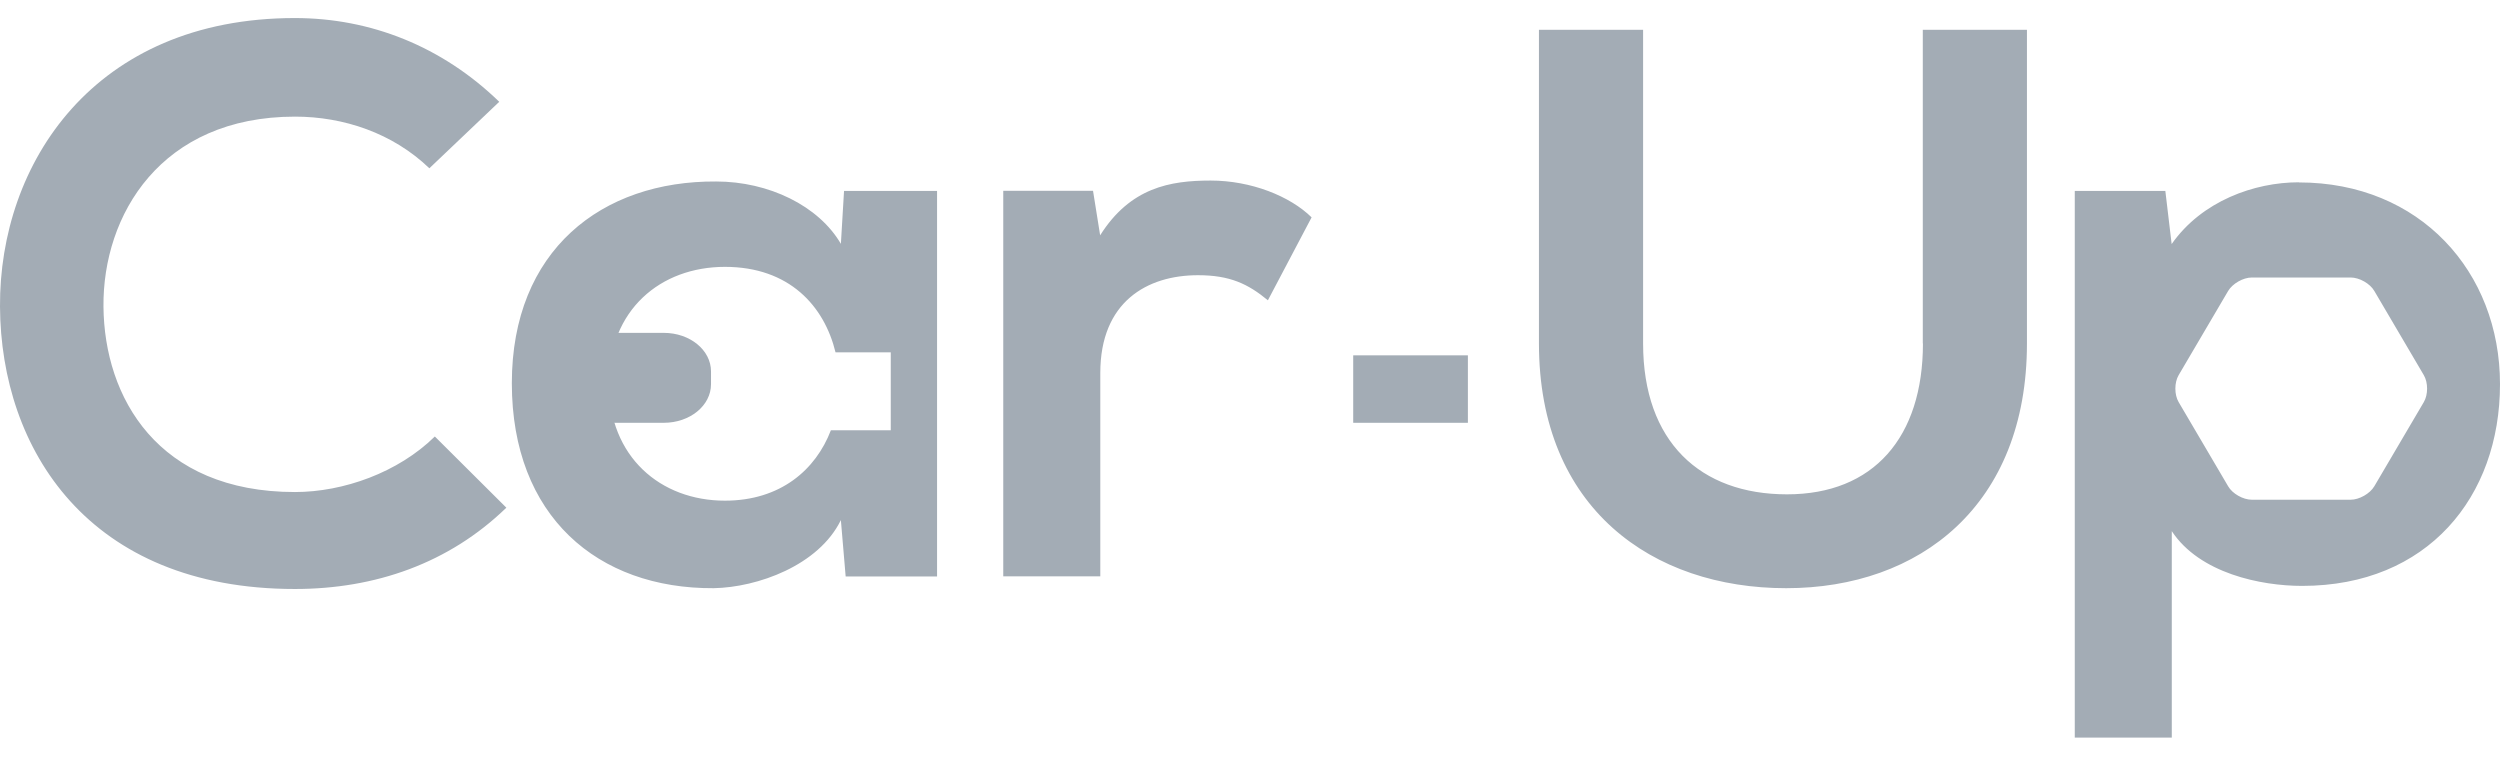
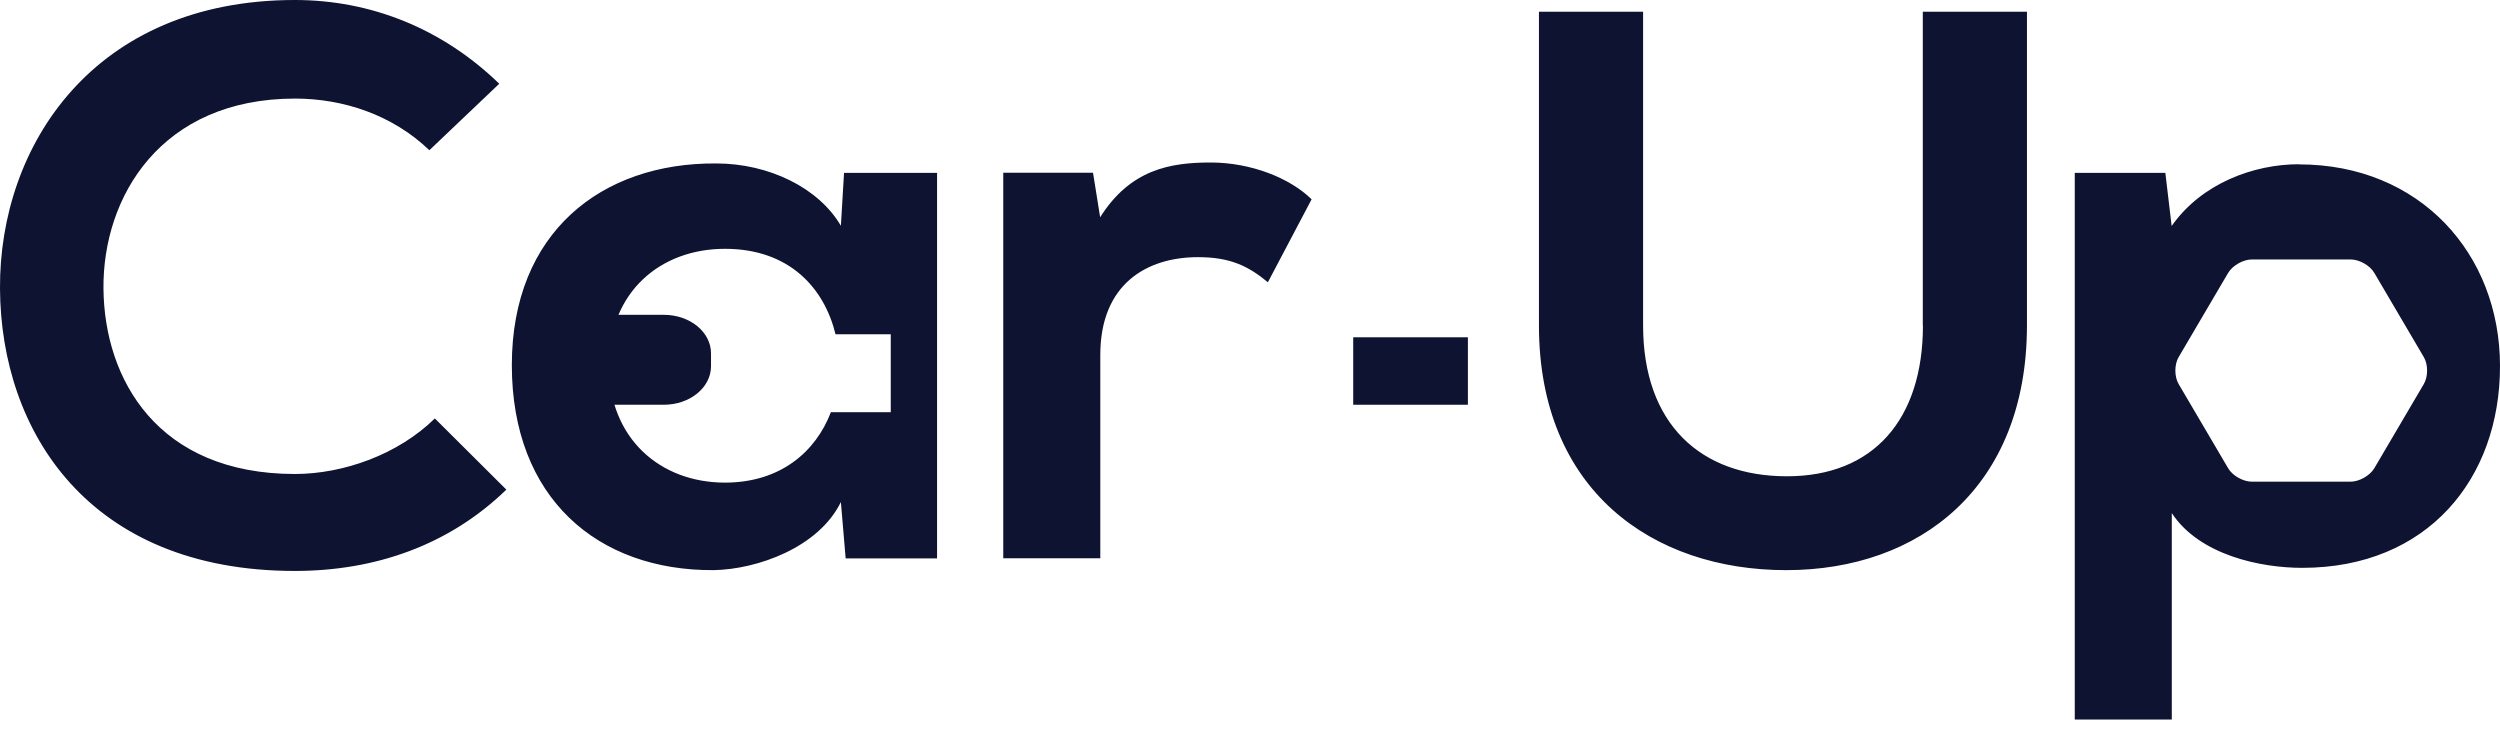
- <svg xmlns="http://www.w3.org/2000/svg" width="109" height="33" viewBox="0 0 109 33" fill="none">
-   <path d="M64 18.434H59V15.493H64V18.434Z" fill="#A3ACB5" />
-   <path d="M31 16.754C31 17.684 30.081 18.434 28.942 18.434H25.058C23.919 18.434 23 17.684 23 16.754V16.193C23 15.263 23.919 14.513 25.058 14.513H28.942C30.081 14.513 31 15.263 31 16.193V16.754Z" fill="#A3ACB5" />
-   <path d="M36.668 10.641C35.7 8.971 33.513 7.913 31.225 7.913C26.236 7.878 22.316 10.912 22.316 16.709C22.316 22.506 26.057 25.675 31.117 25.645C33.023 25.61 35.694 24.657 36.662 22.676L36.871 25.134H40.856V8.325H36.8L36.662 10.641M38.843 18.761H36.226C35.569 20.477 34.033 21.829 31.607 21.829C28.799 21.829 26.547 19.919 26.547 16.714C26.547 13.51 28.799 11.635 31.607 11.635C34.416 11.635 35.939 13.345 36.429 15.362H38.837V18.761H38.843ZM12.864 21.453C6.871 21.453 4.547 17.326 4.511 13.369C4.475 9.377 7.009 5.085 12.864 5.085C14.979 5.085 17.124 5.802 18.72 7.337L21.767 4.438C19.269 2.016 16.15 0.787 12.858 0.787C4.093 0.787 -0.036 7.131 0 13.369C0.036 19.578 3.848 25.68 12.858 25.68C16.36 25.68 19.58 24.558 22.077 22.135L18.959 19.031C17.363 20.601 14.973 21.453 12.858 21.453H12.864ZM100.229 7.948C98.287 7.948 95.999 8.765 94.684 10.641L94.409 8.325H90.46V32.16H94.69V23.158C95.903 24.998 98.574 25.545 100.372 25.545C105.845 25.545 109 21.659 109 16.75C109 11.84 105.499 7.954 100.235 7.954L100.229 7.948ZM105.678 17.532L103.521 21.2C103.33 21.524 102.864 21.788 102.487 21.788H98.18C97.797 21.788 97.331 21.524 97.146 21.2L94.989 17.532C94.798 17.208 94.798 16.679 94.989 16.356L97.146 12.687C97.337 12.364 97.803 12.099 98.18 12.099H102.487C102.87 12.099 103.336 12.364 103.521 12.687L105.678 16.356C105.869 16.679 105.869 17.208 105.678 17.532ZM83.84 14.974C83.84 19.066 81.689 21.553 77.913 21.553C74.137 21.553 71.639 19.266 71.639 14.974V1.299H67.098V14.974C67.098 22.171 72.051 25.645 77.877 25.645C83.702 25.645 88.375 22.029 88.375 14.974V1.299H83.834V14.974H83.84ZM47.967 10.265L47.656 8.319H43.742V25.128H47.973V16.262C47.973 13.157 50.016 11.999 52.233 11.999C53.619 11.999 54.413 12.375 55.28 13.093L57.186 9.477C56.248 8.554 54.551 7.872 52.782 7.872C51.014 7.872 49.281 8.178 47.967 10.259V10.265Z" fill="#A3ACB5" />
+ <svg xmlns="http://www.w3.org/2000/svg" width="109" height="32" viewBox="0 0 109 32" fill="none">
+   <path d="M64 17.647H59V14.706H64V17.647Z" fill="#0D1330" />
+   <path d="M31 15.967C31 16.897 30.081 17.647 28.942 17.647H25.058C23.919 17.647 23 16.897 23 15.967V15.406C23 14.476 23.919 13.726 25.058 13.726H28.942C30.081 13.726 31 14.476 31 15.406V15.967Z" fill="#0D1330" />
+   <path d="M36.668 9.854C35.7 8.184 33.513 7.126 31.225 7.126C26.236 7.091 22.316 10.124 22.316 15.921C22.316 21.719 26.057 24.888 31.117 24.858C33.023 24.823 35.694 23.87 36.662 21.889L36.871 24.347H40.856V7.537H36.8L36.662 9.854M38.843 17.973H36.226C35.569 19.69 34.033 21.042 31.607 21.042C28.799 21.042 26.547 19.132 26.547 15.927C26.547 12.723 28.799 10.848 31.607 10.848C34.416 10.848 35.939 12.558 36.429 14.575H38.837V17.973H38.843ZM12.864 20.666C6.871 20.666 4.547 16.539 4.511 12.582C4.475 8.59 7.009 4.298 12.864 4.298C14.979 4.298 17.124 5.015 18.72 6.55L21.767 3.651C19.269 1.229 16.15 0 12.858 0C4.093 0 -0.036 6.344 0 12.582C0.036 18.791 3.848 24.893 12.858 24.893C16.36 24.893 19.58 23.77 22.077 21.348L18.959 18.244C17.363 19.814 14.973 20.666 12.858 20.666H12.864ZM100.229 7.161C98.287 7.161 95.999 7.978 94.684 9.854L94.409 7.537H90.46V31.372H94.69V22.371C95.903 24.211 98.574 24.758 100.372 24.758C105.845 24.758 109 20.872 109 15.963C109 11.053 105.499 7.167 100.235 7.167L100.229 7.161ZM105.678 16.745L103.521 20.413C103.33 20.737 102.864 21.001 102.487 21.001H98.18C97.797 21.001 97.331 20.737 97.146 20.413L94.989 16.745C94.798 16.421 94.798 15.892 94.989 15.569L97.146 11.9C97.337 11.577 97.803 11.312 98.18 11.312H102.487C102.87 11.312 103.336 11.577 103.521 11.9L105.678 15.569C105.869 15.892 105.869 16.421 105.678 16.745ZM83.84 14.187C83.84 18.279 81.689 20.766 77.913 20.766C74.137 20.766 71.639 18.479 71.639 14.187V0.512H67.098V14.187C67.098 21.383 72.051 24.858 77.877 24.858C83.702 24.858 88.375 21.242 88.375 14.187V0.512H83.834V14.187H83.84ZM47.967 9.478L47.656 7.532H43.742V24.341H47.973V15.475C47.973 12.37 50.016 11.212 52.233 11.212C53.619 11.212 54.413 11.588 55.28 12.306L57.186 8.69C56.248 7.767 54.551 7.085 52.782 7.085C51.014 7.085 49.281 7.39 47.967 9.472V9.478Z" fill="#0D1330" />
</svg>
